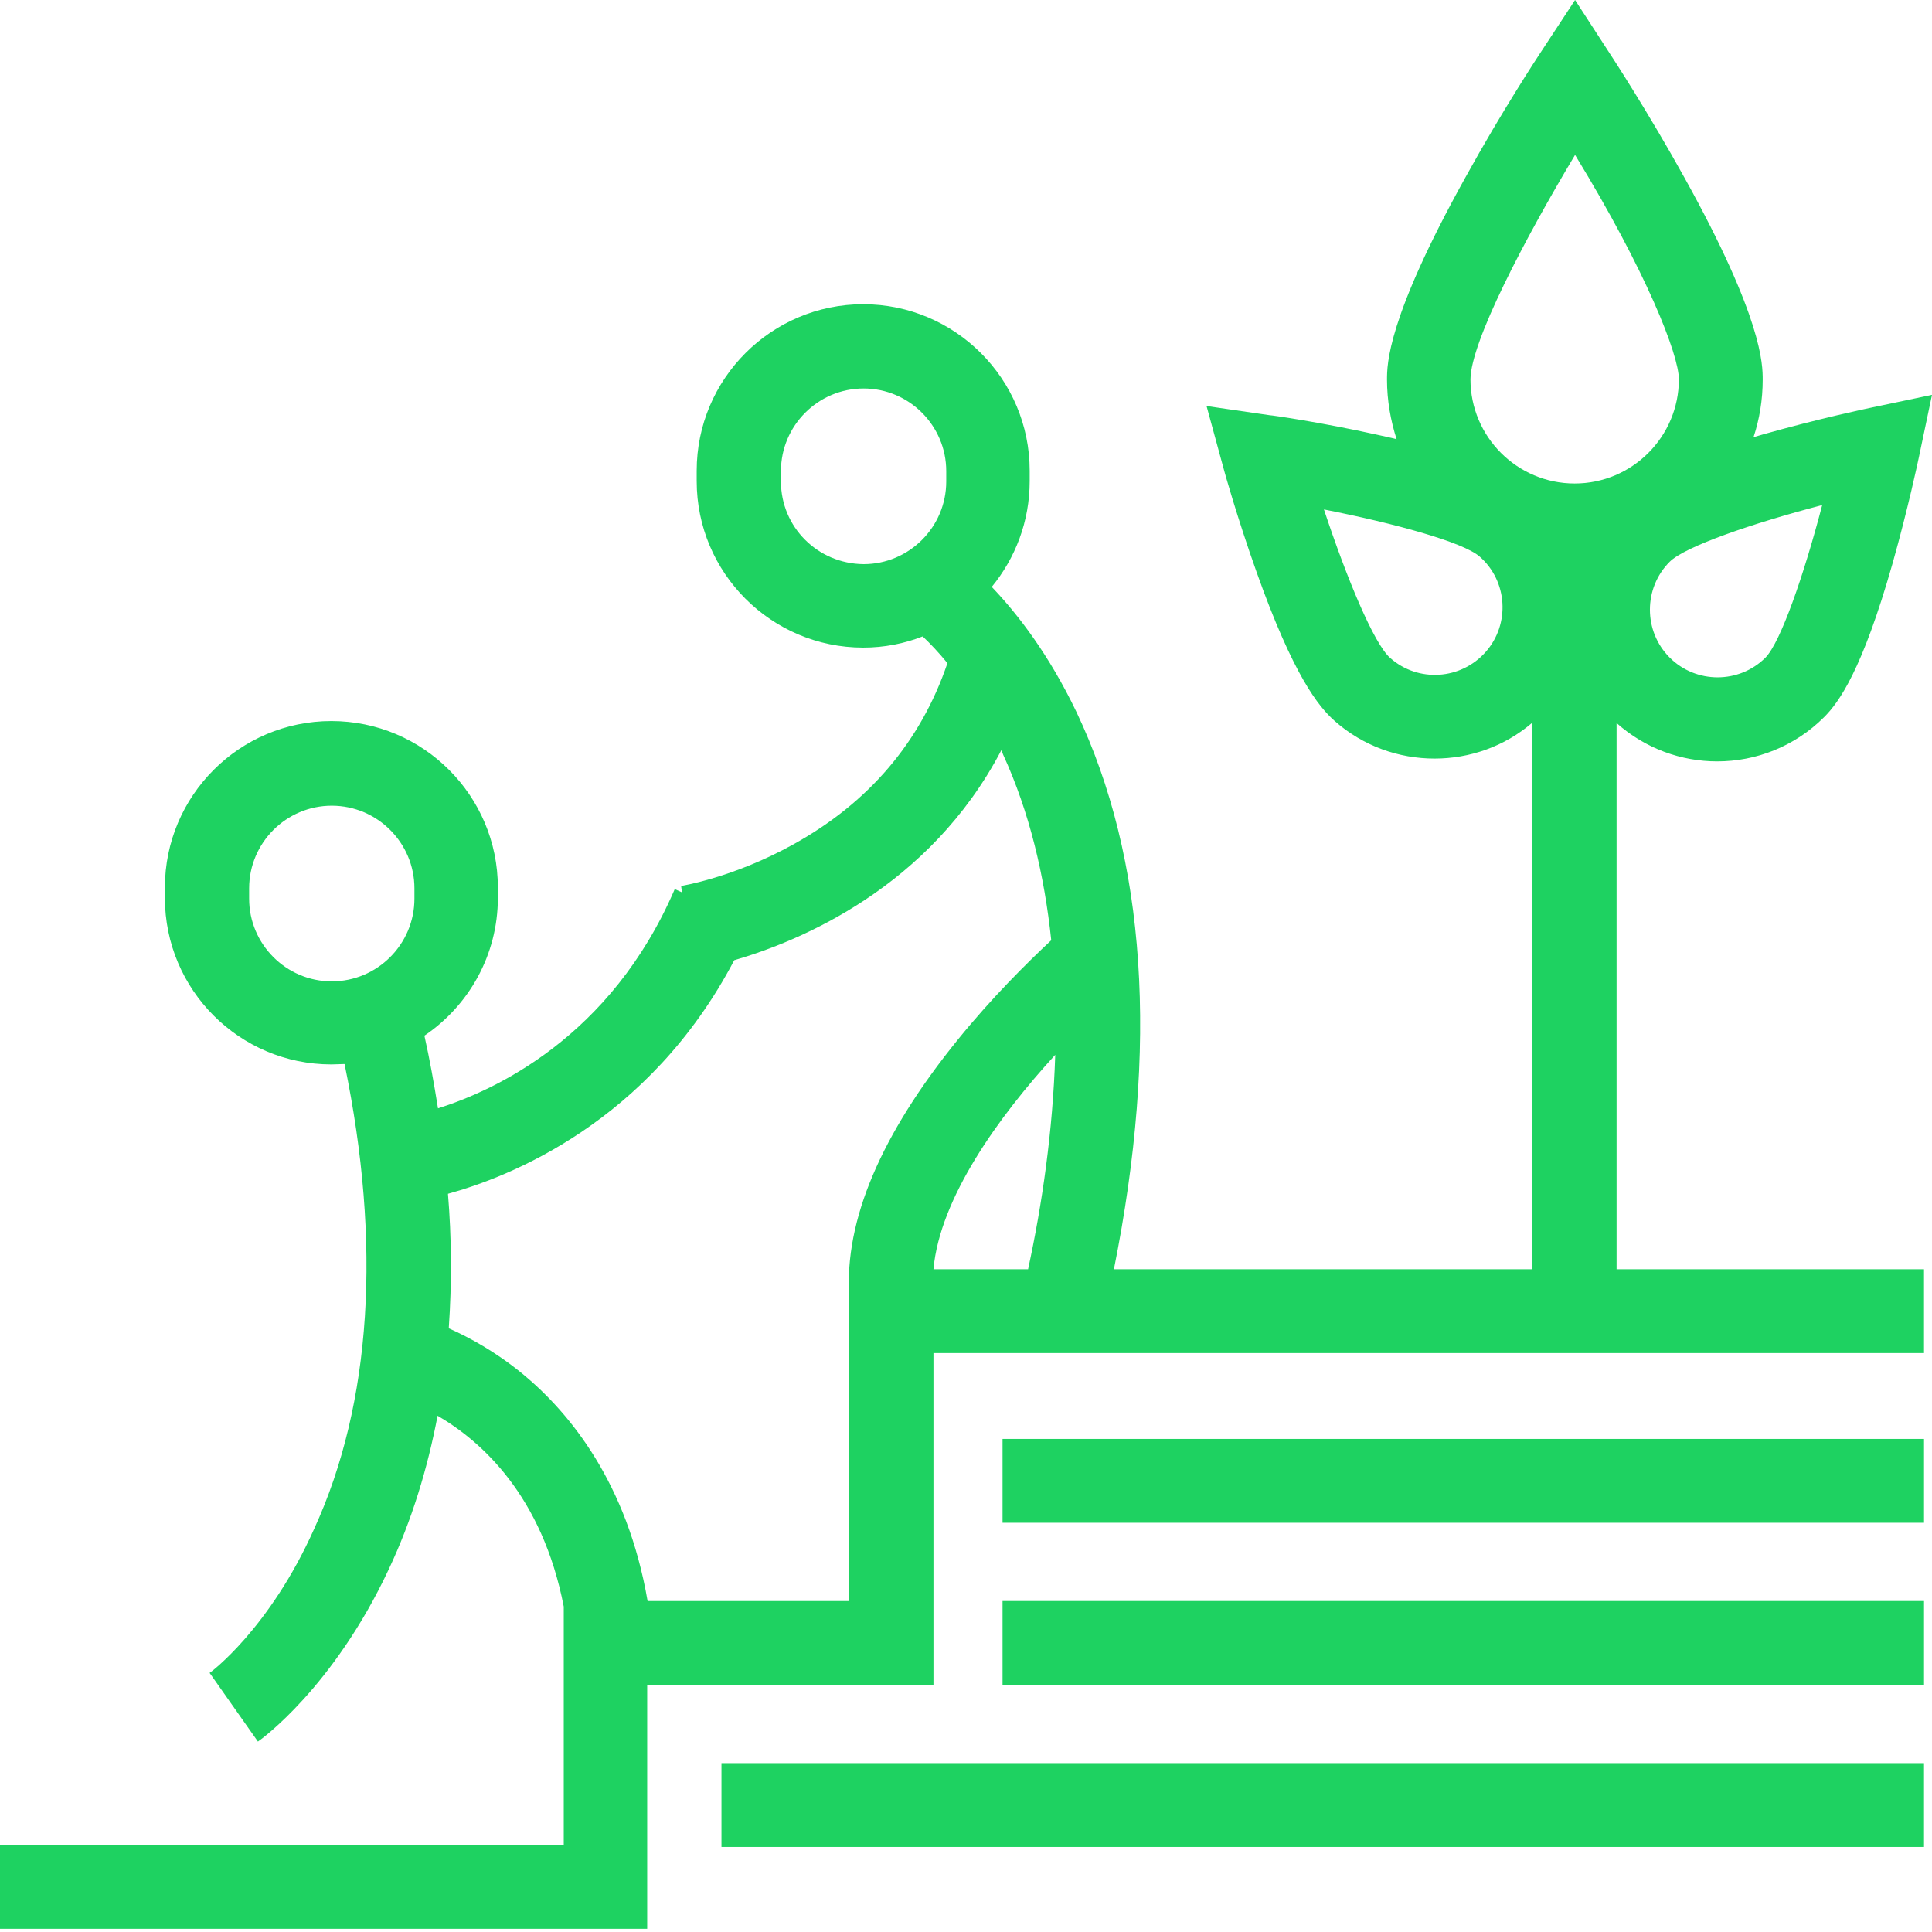
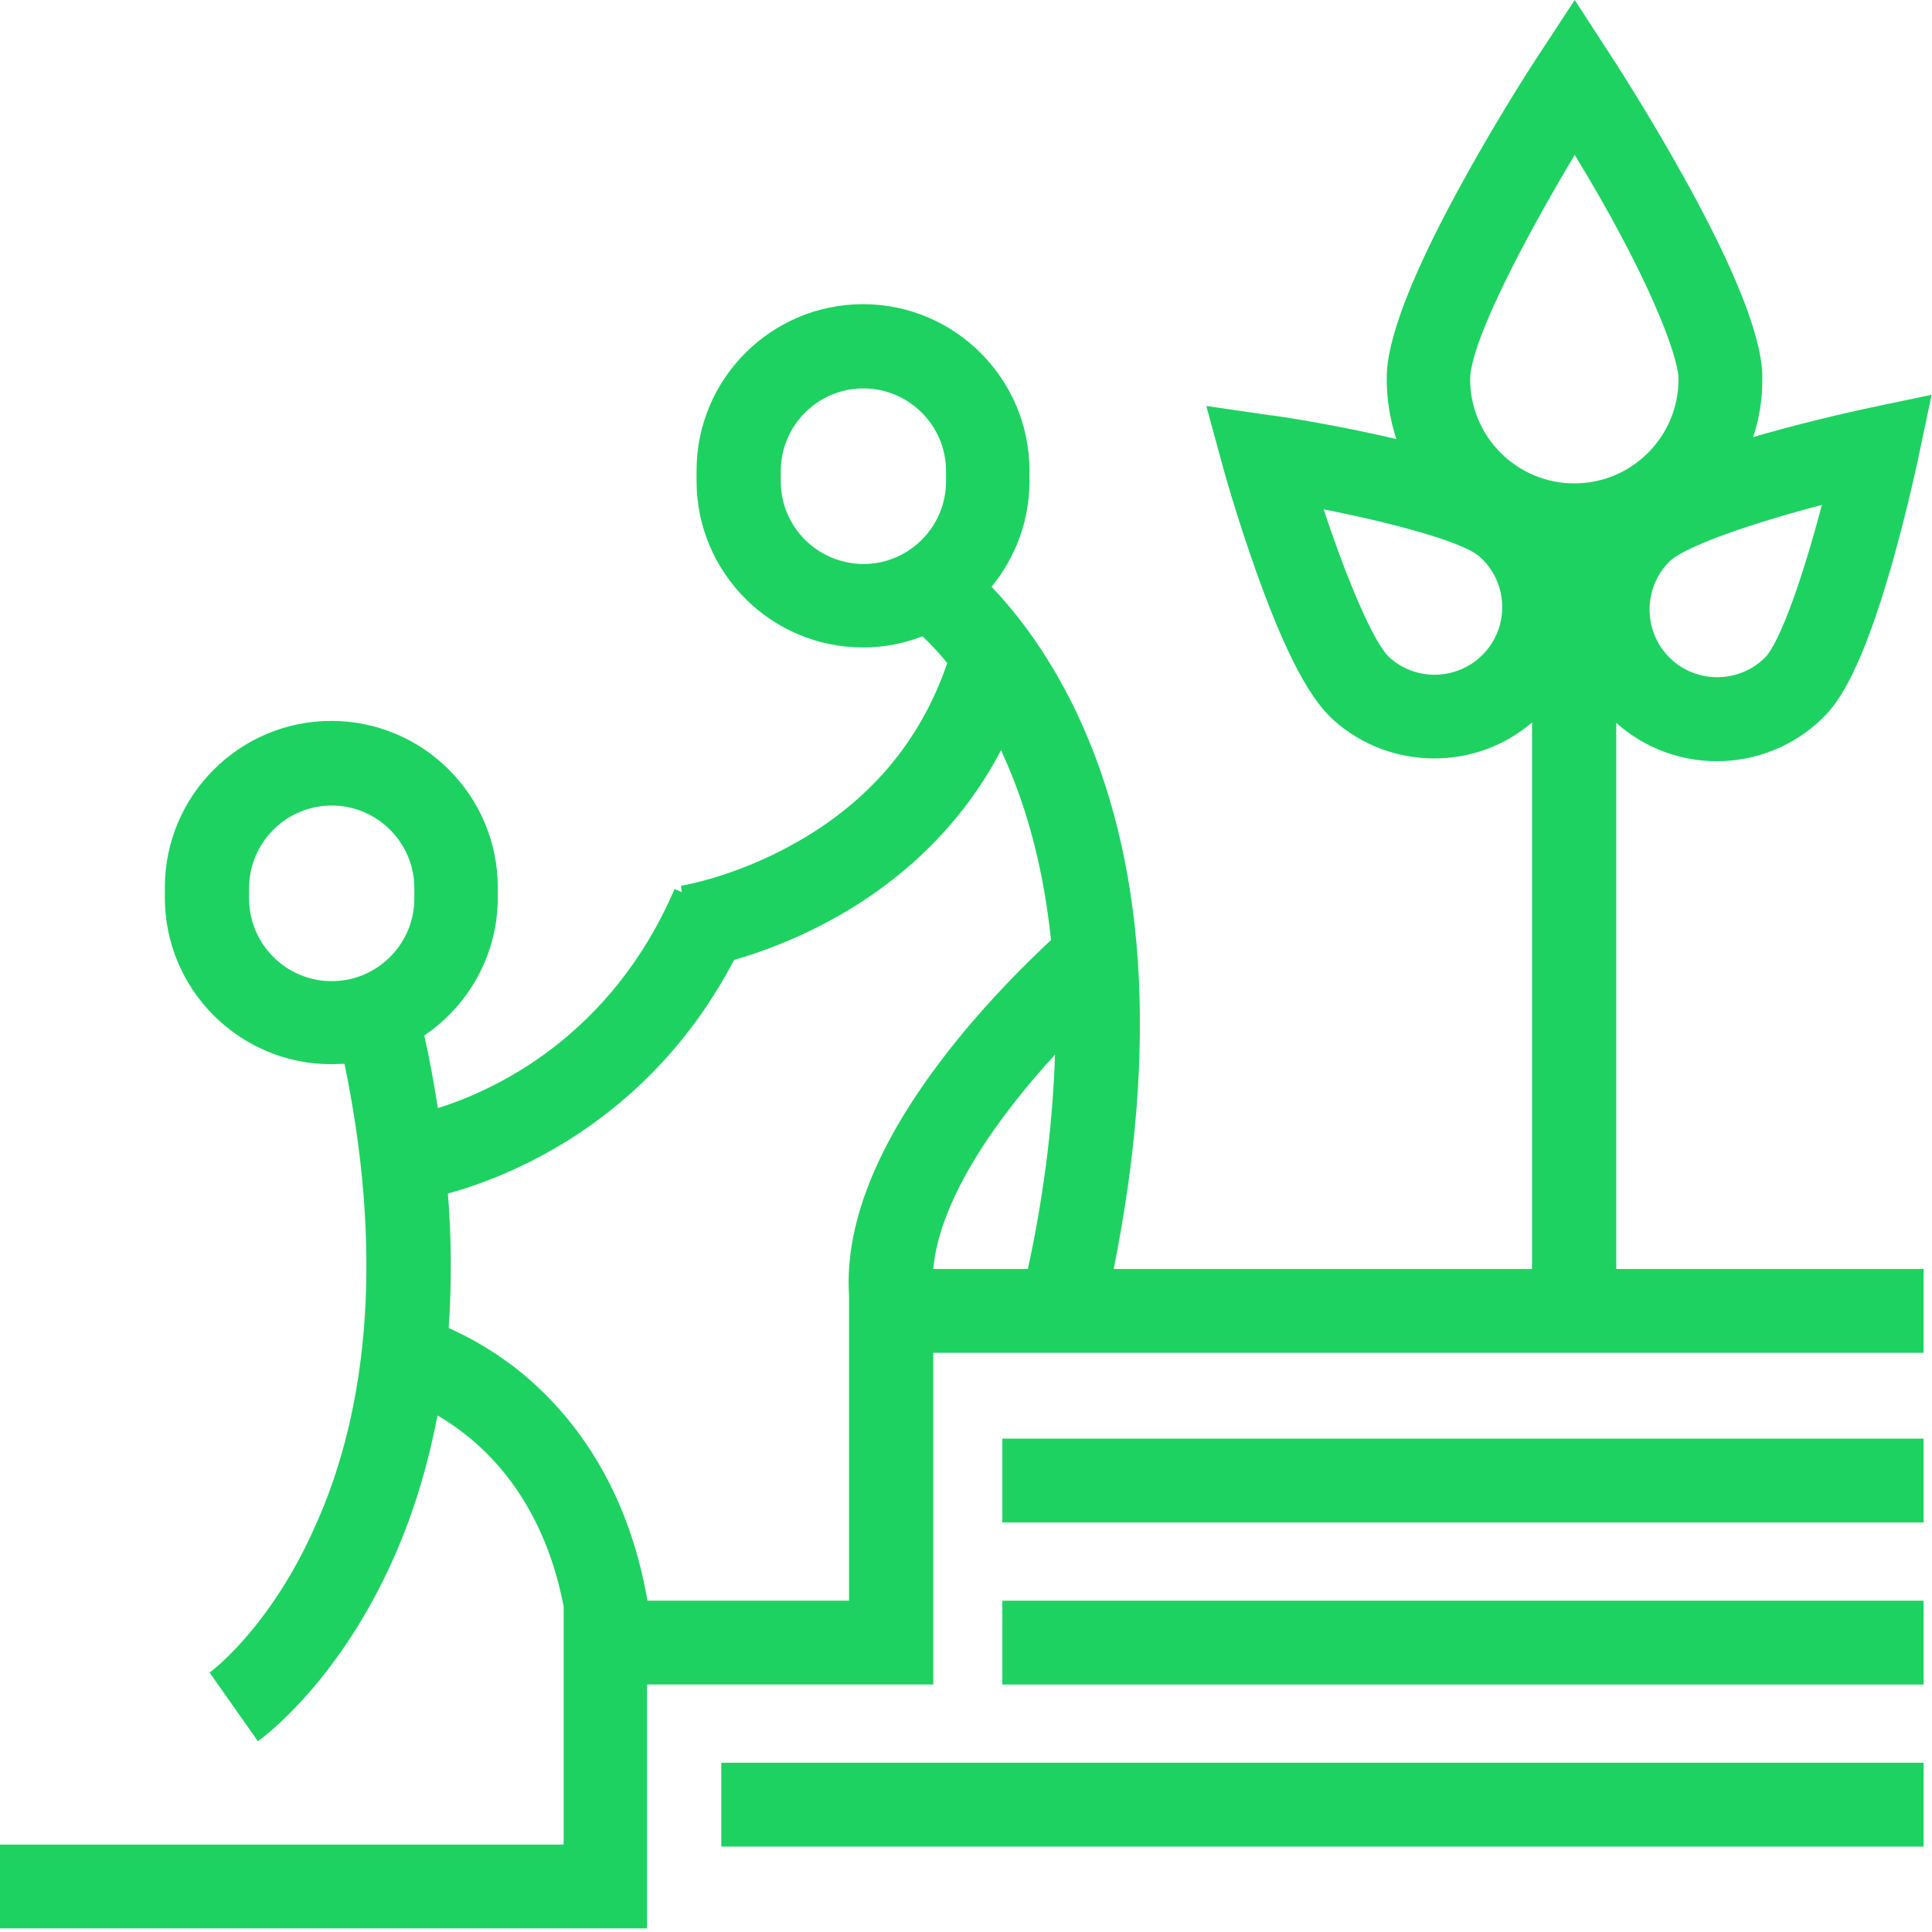
- <svg xmlns="http://www.w3.org/2000/svg" width="128" height="128" viewBox="0 0 128 128" fill="none">
-   <path d="M107.103 47.904C109.008 49.597 111.388 50.444 113.769 50.444C116.335 50.444 118.901 49.465 120.858 47.507C121.837 46.529 123.371 44.413 125.381 37.35C126.413 33.7 127.101 30.446 127.127 30.314L128 26.161L123.847 27.034C123.715 27.06 120.461 27.748 116.811 28.779C116.599 28.832 116.388 28.912 116.176 28.965C116.573 27.774 116.784 26.478 116.784 25.156C116.784 24.15 116.784 21.108 111.6 11.771C109.166 7.38 106.759 3.703 106.653 3.545L104.352 0L102.024 3.545C101.919 3.703 99.511 7.354 97.078 11.771C91.893 21.108 91.893 24.15 91.893 25.156C91.893 26.531 92.131 27.854 92.528 29.097C92.131 28.991 91.708 28.912 91.258 28.806C87.555 27.986 84.275 27.51 84.117 27.51L79.937 26.901L81.048 30.975C81.075 31.107 81.974 34.308 83.244 37.879C85.704 44.809 87.37 46.82 88.402 47.745C90.306 49.438 92.687 50.258 95.041 50.258C97.369 50.258 99.67 49.465 101.522 47.878V84.09H73.8C76.763 69.304 75.943 56.898 71.314 47.163C69.515 43.407 67.452 40.709 65.706 38.884C67.267 36.98 68.219 34.546 68.219 31.874V31.187C68.219 25.103 63.273 20.156 57.189 20.156C51.105 20.156 46.158 25.103 46.158 31.187V31.874C46.158 37.958 51.105 42.905 57.189 42.905C58.591 42.905 59.913 42.64 61.13 42.164C61.633 42.64 62.188 43.222 62.77 43.936C60.998 49.147 57.559 53.194 52.507 55.972C48.592 58.141 45.153 58.696 45.127 58.696L45.18 59.12L44.703 58.908C40.471 68.748 32.721 72.266 29.018 73.43C28.753 71.764 28.462 70.15 28.118 68.616C31.054 66.632 32.985 63.273 32.985 59.49V58.802C32.985 52.718 28.039 47.772 21.955 47.772C15.871 47.772 10.925 52.718 10.925 58.802V59.49C10.925 65.574 15.871 70.52 21.955 70.52C22.246 70.52 22.537 70.494 22.828 70.494C25.288 82.371 24.627 92.978 20.817 101.284C17.855 107.923 13.914 110.833 13.887 110.833L17.088 115.383C17.299 115.25 22.087 111.785 25.738 104.008C27.298 100.702 28.33 97.263 28.991 93.798C31.901 95.491 35.922 99.088 37.35 106.442V122.234H0V127.788H42.878V111.626H61.844V89.645H127.471V84.09H107.103V47.904ZM120.726 33.462C119.509 38.117 117.975 42.534 116.97 43.566C115.224 45.312 112.367 45.312 110.621 43.566C108.875 41.82 108.875 38.963 110.621 37.218C111.626 36.212 116.07 34.678 120.726 33.462ZM104.352 10.263C109.087 18.014 111.23 23.516 111.23 25.129C111.23 28.938 108.135 32.033 104.326 32.033C100.517 32.033 97.422 28.938 97.422 25.129C97.448 22.643 100.993 15.871 104.352 10.263ZM98.427 43.196C96.787 45.047 93.957 45.233 92.105 43.593C91.02 42.64 89.222 38.302 87.714 33.752C92.422 34.678 96.946 35.922 98.03 36.874C99.882 38.487 100.067 41.344 98.427 43.196ZM16.506 59.543V58.855C16.506 55.84 18.966 53.38 21.981 53.38C24.997 53.38 27.457 55.84 27.457 58.855V59.543C27.457 62.558 24.997 65.018 21.981 65.018C18.966 65.018 16.506 62.558 16.506 59.543ZM68.113 84.09H61.844C62.267 79.382 66.156 73.986 69.912 69.885C69.753 74.938 69.039 79.831 68.113 84.09ZM51.74 31.901V31.213C51.74 28.198 54.2 25.738 57.215 25.738C60.231 25.738 62.691 28.198 62.691 31.213V31.901C62.691 34.916 60.231 37.376 57.215 37.376C54.173 37.35 51.74 34.916 51.74 31.901ZM42.905 106.072C41.556 98.242 37.747 93.613 34.652 91.047C32.853 89.566 31.107 88.613 29.732 88.005C29.943 84.963 29.917 81.948 29.679 79.091C33.647 78.006 42.984 74.409 48.645 63.617C53.009 62.347 61.58 58.802 66.341 49.703C66.367 49.782 66.42 49.861 66.447 49.967C68.219 53.829 69.198 58.035 69.647 62.294C68.034 63.802 65.706 66.103 63.458 68.88C58.353 75.176 55.945 80.863 56.263 85.862V106.072H42.905Z" fill="#1ED261" />
-   <path d="M127.471 116.811H47.799V122.366H127.471V116.811Z" fill="#1ED261" />
-   <path d="M127.472 106.071H66.421V111.626H127.472V106.071Z" fill="#1ED261" />
-   <path d="M127.472 95.332H66.421V100.887H127.472V95.332Z" fill="#1ED261" />
+ <svg xmlns="http://www.w3.org/2000/svg" width="256" height="256" viewBox="0 0 256 256" fill="none">
+   <path d="M214.162 95.788C217.97 99.174 222.731 100.866 227.491 100.866C232.621 100.866 237.752 98.909 241.666 94.995C243.623 93.038 246.691 88.807 250.711 74.684C252.774 67.385 254.149 60.879 254.202 60.615L255.947 52.311L247.643 54.056C247.378 54.109 240.873 55.484 233.574 57.547C233.15 57.653 232.727 57.812 232.304 57.917C233.097 55.537 233.521 52.945 233.521 50.301C233.521 48.291 233.521 42.208 223.154 23.537C218.288 14.757 213.474 7.405 213.263 7.088L208.661 0L204.007 7.088C203.795 7.405 198.982 14.704 194.116 23.537C183.749 42.208 183.749 48.291 183.749 50.301C183.749 53.051 184.225 55.696 185.018 58.182C184.225 57.97 183.378 57.812 182.479 57.6C175.074 55.96 168.516 55.008 168.198 55.008L159.841 53.792L162.063 61.937C162.116 62.202 163.914 68.602 166.453 75.742C171.372 89.6 174.704 93.62 176.767 95.471C180.575 98.856 185.335 100.496 190.043 100.496C194.697 100.496 199.299 98.909 203.002 95.736V168.145H147.57C153.494 138.579 151.855 113.772 142.598 94.307C139.002 86.797 134.876 81.402 131.385 77.752C134.506 73.944 136.41 69.078 136.41 63.736V62.36C136.41 50.195 126.519 40.304 114.354 40.304C102.188 40.304 92.297 50.195 92.297 62.36V63.736C92.297 75.901 102.188 85.792 114.354 85.792C117.157 85.792 119.802 85.263 122.235 84.311C123.24 85.263 124.35 86.426 125.514 87.855C121.97 98.274 115.094 106.367 104.992 111.921C97.164 116.258 90.288 117.369 90.235 117.369L90.341 118.215L89.388 117.792C80.926 137.468 65.428 144.502 58.023 146.83C57.494 143.498 56.912 140.271 56.225 137.203C62.096 133.236 65.957 126.519 65.957 118.955V117.58C65.957 105.415 56.066 95.524 43.901 95.524C31.735 95.524 21.845 105.415 21.845 117.58V118.955C21.845 131.121 31.735 141.012 43.901 141.012C44.483 141.012 45.065 140.959 45.646 140.959C50.565 164.707 49.243 185.917 41.626 202.526C35.703 215.802 27.822 221.62 27.769 221.62L34.169 230.717C34.592 230.453 44.165 223.524 51.465 207.974C54.585 201.362 56.648 194.486 57.97 187.557C63.788 190.942 71.828 198.136 74.684 212.84V244.417H0V255.524H85.739V223.207H123.663V179.253H254.889V168.145H214.162V95.788ZM241.402 66.909C238.969 76.218 235.901 85.051 233.891 87.114C230.4 90.605 224.688 90.605 221.197 87.114C217.706 83.623 217.706 77.911 221.197 74.42C223.207 72.41 232.093 69.342 241.402 66.909ZM208.661 20.522C218.129 36.02 222.413 47.022 222.413 50.248C222.413 57.864 216.225 64.053 208.608 64.053C200.992 64.053 194.803 57.864 194.803 50.248C194.856 45.276 201.944 31.735 208.661 20.522ZM196.813 86.374C193.534 90.076 187.874 90.446 184.172 87.167C182.003 85.263 178.407 76.588 175.392 67.491C184.807 69.342 193.851 71.828 196.02 73.732C199.722 76.959 200.093 82.671 196.813 86.374ZM33.005 119.061V117.686C33.005 111.656 37.924 106.737 43.954 106.737C49.983 106.737 54.903 111.656 54.903 117.686V119.061C54.903 125.091 49.983 130.01 43.954 130.01C37.924 130.01 33.005 125.091 33.005 119.061ZM136.198 168.145H123.663C124.509 158.731 132.284 147.94 139.795 139.742C139.478 149.845 138.05 159.63 136.198 168.145ZM103.458 63.788V62.413C103.458 56.383 108.377 51.465 114.407 51.465C120.436 51.465 125.355 56.383 125.355 62.413V63.788C125.355 69.818 120.436 74.737 114.407 74.737C108.324 74.684 103.458 69.818 103.458 63.788ZM85.792 212.099C83.094 196.443 75.478 187.187 69.289 182.056C65.693 179.094 62.202 177.19 59.451 175.974C59.874 169.891 59.822 163.861 59.345 158.149C67.279 155.98 85.95 148.787 97.269 127.207C105.997 124.668 123.134 117.58 132.655 99.385C132.707 99.544 132.813 99.703 132.866 99.914C136.41 107.636 138.367 116.046 139.266 124.562C136.04 127.577 131.385 132.178 126.889 137.732C116.681 150.321 111.868 161.693 112.502 171.689V212.099H85.792Z" fill="#1ED261" />
+   <path d="M254.888 233.573H95.575V244.681H254.888V233.573Z" fill="#1ED261" />
+   <path d="M254.889 212.1H132.812V223.207H254.889V212.1Z" fill="#1ED261" />
+   <path d="M254.889 190.625H132.812V201.732H254.889V190.625Z" fill="#1ED261" />
</svg>
